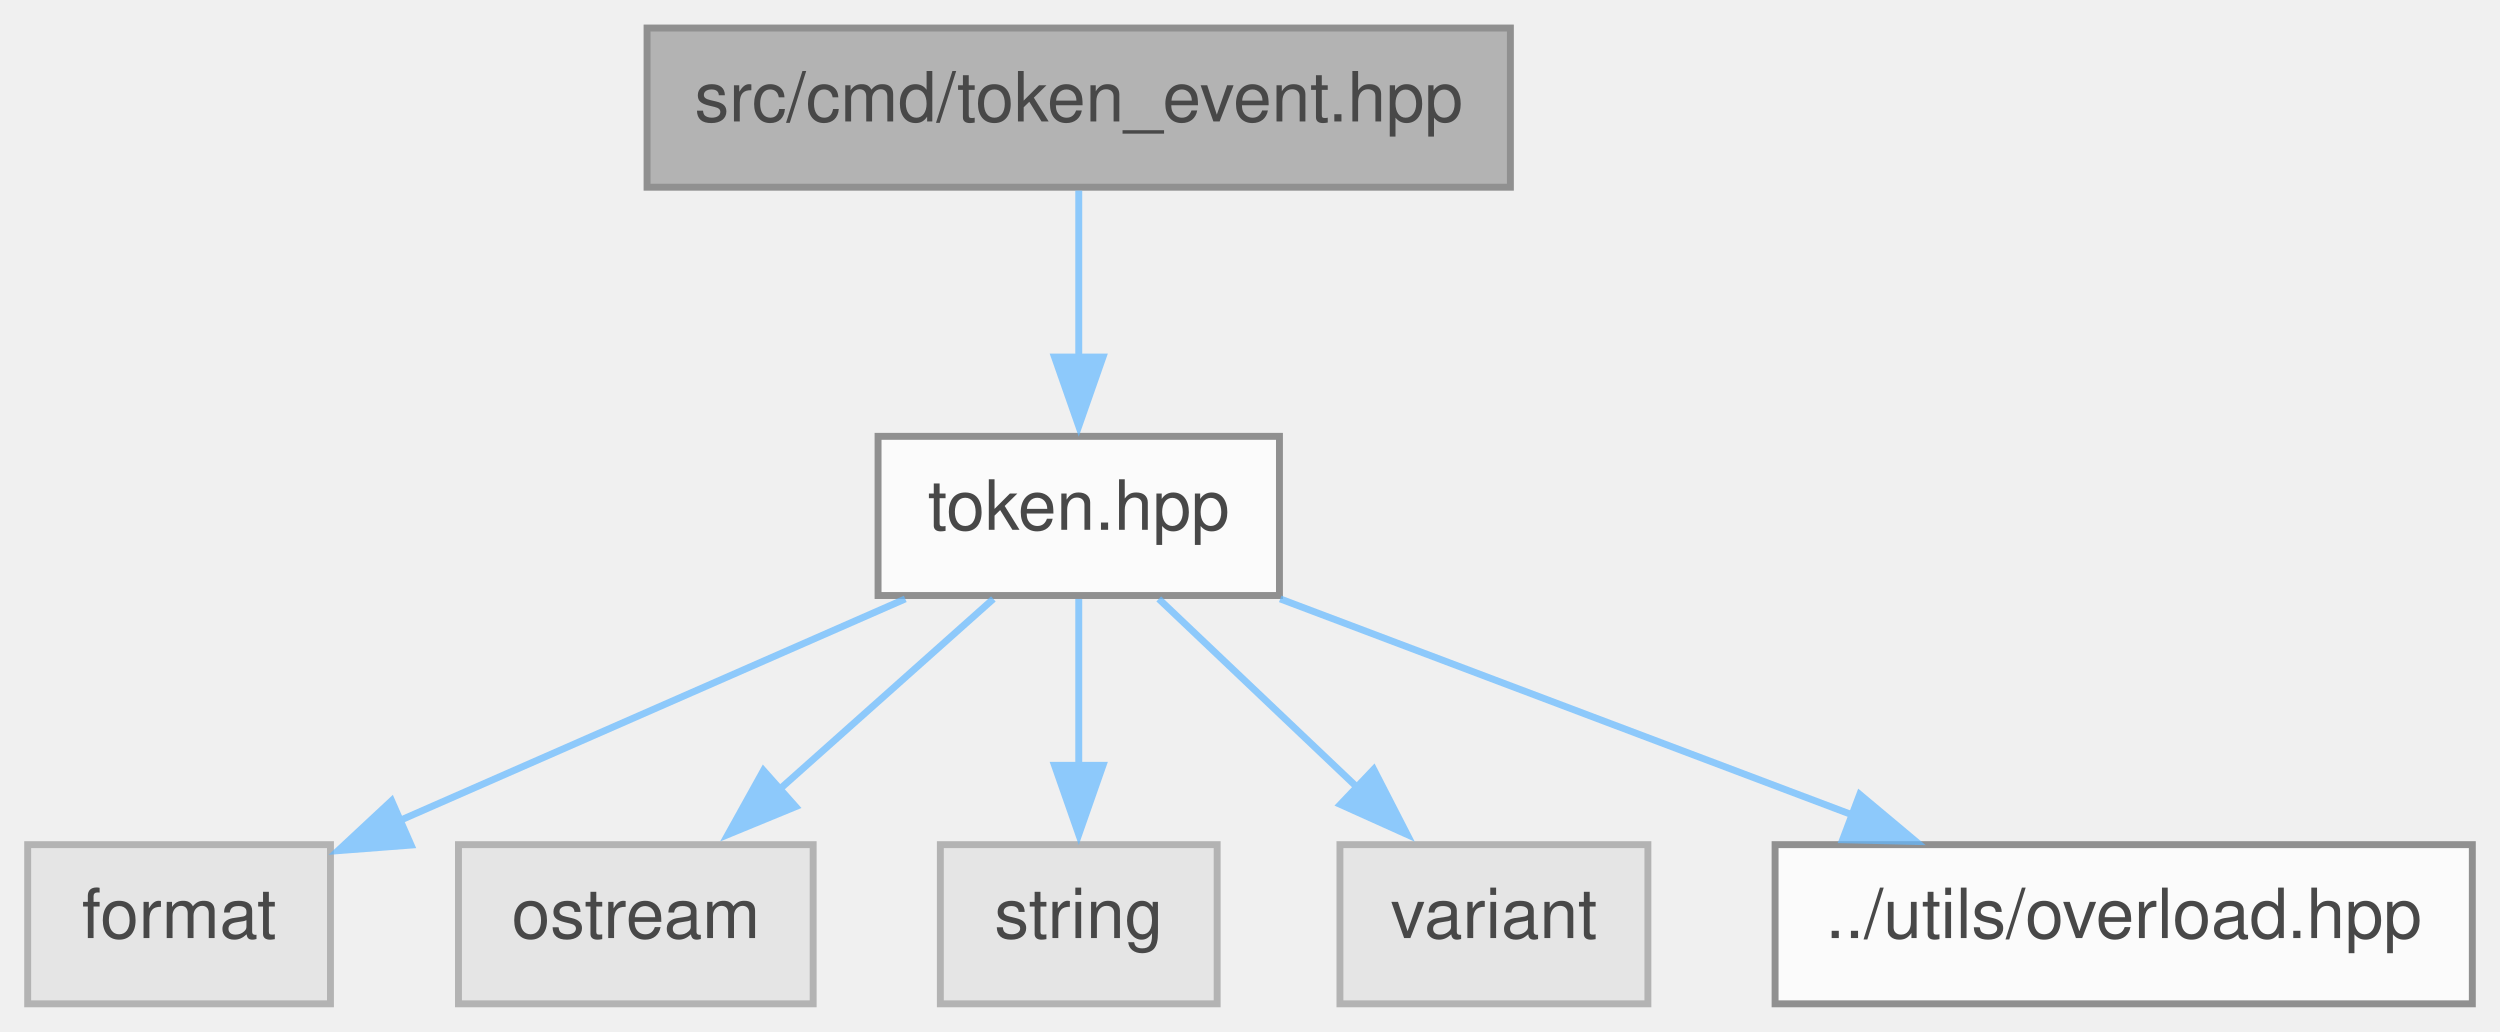
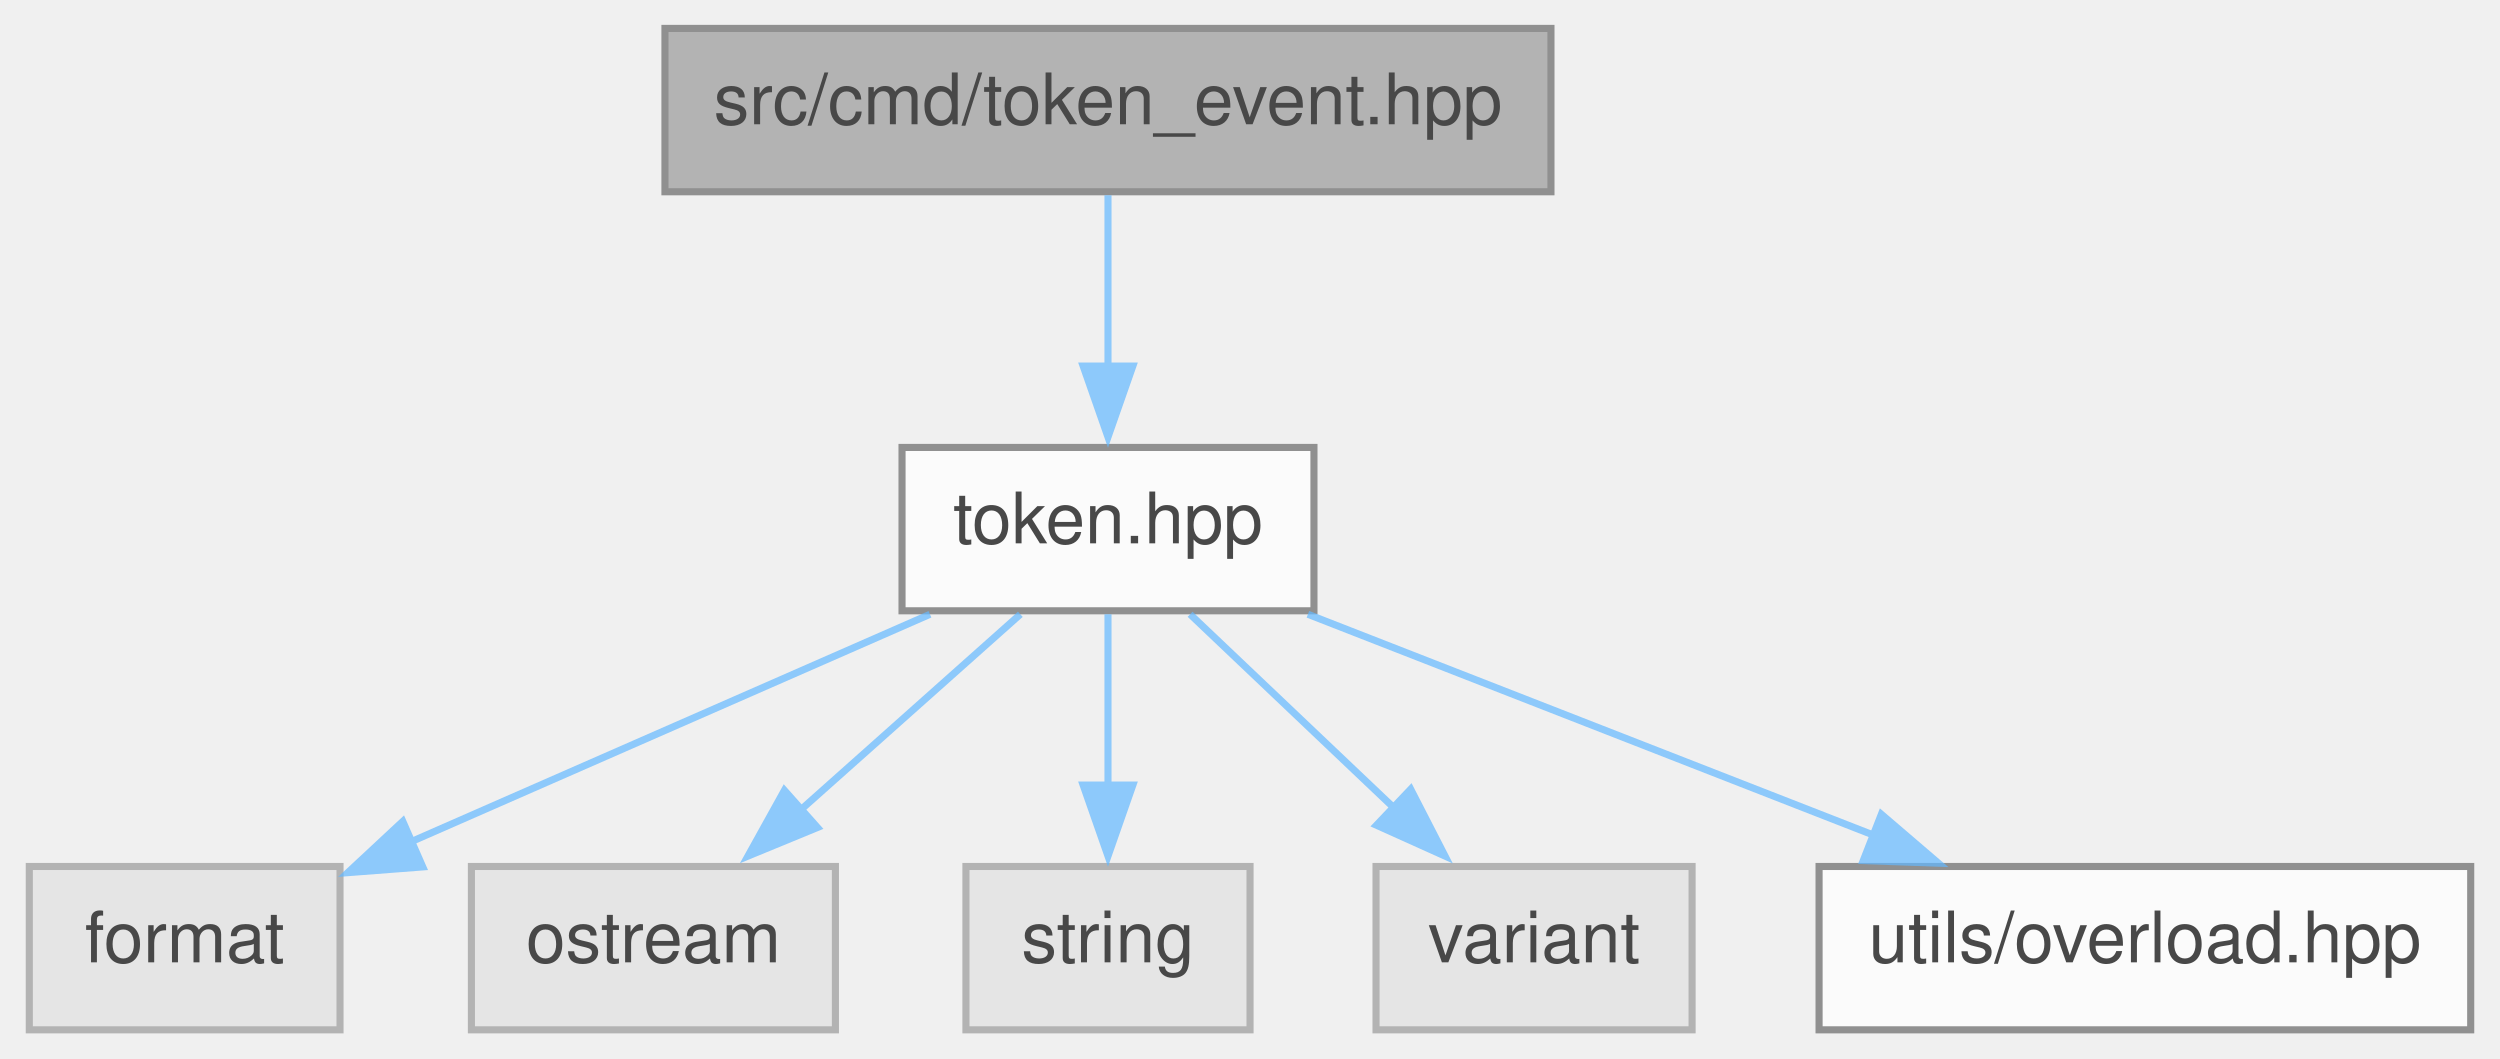
- <svg xmlns="http://www.w3.org/2000/svg" xmlns:xlink="http://www.w3.org/1999/xlink" width="361pt" height="149pt" viewBox="0.00 0.00 361.25 149.00">
+ <svg xmlns="http://www.w3.org/2000/svg" xmlns:xlink="http://www.w3.org/1999/xlink" width="352pt" height="149pt" viewBox="0.00 0.00 351.75 149.00">
  <svg id="main" version="1.1" xml:space="preserve">
    <style type="text/css">
.node, .edge {opacity: 0.7;}
.node.selected, .edge.selected {opacity: 1;}
.edge:hover path { stroke: red; }
.edge:hover polygon { stroke: red; fill: red; }
</style>
    <svg id="graph" class="graph">
      <g id="graph0" class="graph" transform="scale(1 1) rotate(0) translate(4 145)">
        <g id="Node000001" class="node">
          <g id="a_Node000001">
            <a xlink:title=" ">
              <polygon fill="#999999" stroke="#666666" points="214.25,-141 89.5,-141 89.5,-118 214.25,-118 214.25,-141" />
              <text text-anchor="middle" x="151.88" y="-127.5" font-family="Helvetica,sans-Serif" font-size="10.00">src/cmd/token_event.hpp</text>
            </a>
          </g>
        </g>
        <g id="Node000002" class="node">
          <g id="a_Node000002">
            <a xlink:href="token_8hpp.html" target="_top" xlink:title=" ">
              <polygon fill="white" stroke="#666666" points="180.88,-82 122.88,-82 122.88,-59 180.88,-59 180.88,-82" />
              <text text-anchor="middle" x="151.88" y="-68.5" font-family="Helvetica,sans-Serif" font-size="10.00">token.hpp</text>
            </a>
          </g>
        </g>
        <g id="edge1_Node000001_Node000002" class="edge">
          <g id="a_edge1_Node000001_Node000002">
            <a xlink:title=" ">
              <path fill="none" stroke="#63b8ff" d="M151.88,-117.51C151.88,-110.65 151.88,-101.58 151.88,-93.31" />
              <polygon fill="#63b8ff" stroke="#63b8ff" points="155.38,-93.46 151.88,-83.46 148.38,-93.46 155.38,-93.46" />
            </a>
          </g>
        </g>
        <g id="Node000003" class="node">
          <g id="a_Node000003">
            <a xlink:title=" ">
              <polygon fill="#e0e0e0" stroke="#999999" points="43.75,-23 0,-23 0,0 43.75,0 43.75,-23" />
              <text text-anchor="middle" x="21.88" y="-9.5" font-family="Helvetica,sans-Serif" font-size="10.00">format</text>
            </a>
          </g>
        </g>
        <g id="edge2_Node000002_Node000003" class="edge">
          <g id="a_edge2_Node000002_Node000003">
            <a xlink:title=" ">
              <path fill="none" stroke="#63b8ff" d="M126.81,-58.51C105.95,-49.36 76.14,-36.29 53.61,-26.42" />
              <polygon fill="#63b8ff" stroke="#63b8ff" points="55.4,-22.94 44.84,-22.13 52.59,-29.35 55.4,-22.94" />
            </a>
          </g>
        </g>
        <g id="Node000004" class="node">
          <g id="a_Node000004">
            <a xlink:title=" ">
              <polygon fill="#e0e0e0" stroke="#999999" points="113.5,-23 62.25,-23 62.25,0 113.5,0 113.5,-23" />
              <text text-anchor="middle" x="87.88" y="-9.5" font-family="Helvetica,sans-Serif" font-size="10.00">ostream</text>
            </a>
          </g>
        </g>
        <g id="edge3_Node000002_Node000004" class="edge">
          <g id="a_edge3_Node000002_Node000004">
            <a xlink:title=" ">
              <path fill="none" stroke="#63b8ff" d="M139.54,-58.51C130.68,-50.62 118.55,-39.82 108.27,-30.66" />
              <polygon fill="#63b8ff" stroke="#63b8ff" points="110.97,-28.49 101.18,-24.46 106.32,-33.72 110.97,-28.49" />
            </a>
          </g>
        </g>
        <g id="Node000005" class="node">
          <g id="a_Node000005">
            <a xlink:title=" ">
              <polygon fill="#e0e0e0" stroke="#999999" points="171.88,-23 131.88,-23 131.88,0 171.88,0 171.88,-23" />
              <text text-anchor="middle" x="151.88" y="-9.5" font-family="Helvetica,sans-Serif" font-size="10.00">string</text>
            </a>
          </g>
        </g>
        <g id="edge4_Node000002_Node000005" class="edge">
          <g id="a_edge4_Node000002_Node000005">
            <a xlink:title=" ">
              <path fill="none" stroke="#63b8ff" d="M151.88,-58.51C151.88,-51.65 151.88,-42.58 151.88,-34.31" />
              <polygon fill="#63b8ff" stroke="#63b8ff" points="155.38,-34.46 151.88,-24.46 148.38,-34.46 155.38,-34.46" />
            </a>
          </g>
        </g>
        <g id="Node000006" class="node">
          <g id="a_Node000006">
            <a xlink:title=" ">
              <polygon fill="#e0e0e0" stroke="#999999" points="234.12,-23 189.62,-23 189.62,0 234.12,0 234.12,-23" />
              <text text-anchor="middle" x="211.88" y="-9.5" font-family="Helvetica,sans-Serif" font-size="10.00">variant</text>
            </a>
          </g>
        </g>
        <g id="edge5_Node000002_Node000006" class="edge">
          <g id="a_edge5_Node000002_Node000006">
            <a xlink:title=" ">
              <path fill="none" stroke="#63b8ff" d="M163.44,-58.51C171.66,-50.7 182.89,-40.03 192.47,-30.94" />
              <polygon fill="#63b8ff" stroke="#63b8ff" points="194.5,-33.88 199.34,-24.46 189.68,-28.81 194.5,-33.88" />
            </a>
          </g>
        </g>
        <g id="Node000007" class="node">
          <g id="a_Node000007">
            <a xlink:href="overload_8hpp.html" target="_top" xlink:title=" ">
-               <polygon fill="white" stroke="#666666" points="353.25,-23 252.5,-23 252.5,0 353.25,0 353.25,-23" />
-               <text text-anchor="middle" x="302.88" y="-9.5" font-family="Helvetica,sans-Serif" font-size="10.00">../utils/overload.hpp</text>
+               <polygon fill="white" stroke="#666666" points="343.75,-23 252,-23 252,0 343.75,0 343.75,-23" />
+               <text text-anchor="middle" x="297.88" y="-9.5" font-family="Helvetica,sans-Serif" font-size="10.00">utils/overload.hpp</text>
            </a>
          </g>
        </g>
        <g id="edge6_Node000002_Node000007" class="edge">
          <g id="a_edge6_Node000002_Node000007">
            <a xlink:title=" ">
-               <path fill="none" stroke="#63b8ff" d="M180.99,-58.51C204.49,-49.64 237.78,-37.07 263.63,-27.31" />
-               <polygon fill="#63b8ff" stroke="#63b8ff" points="264.73,-30.26 272.85,-23.46 262.26,-23.71 264.73,-30.26" />
+               <path fill="none" stroke="#63b8ff" d="M180.03,-58.51C202.65,-49.68 234.65,-37.18 259.6,-27.44" />
+               <polygon fill="#63b8ff" stroke="#63b8ff" points="260.77,-30.35 268.81,-23.46 258.22,-23.83 260.77,-30.35" />
            </a>
          </g>
        </g>
      </g>
    </svg>
  </svg>
  <style type="text/css">

[data-mouse-over-selected='false'] { opacity: 0.7; }
[data-mouse-over-selected='true']  { opacity: 1.0; }

</style>
</svg>
